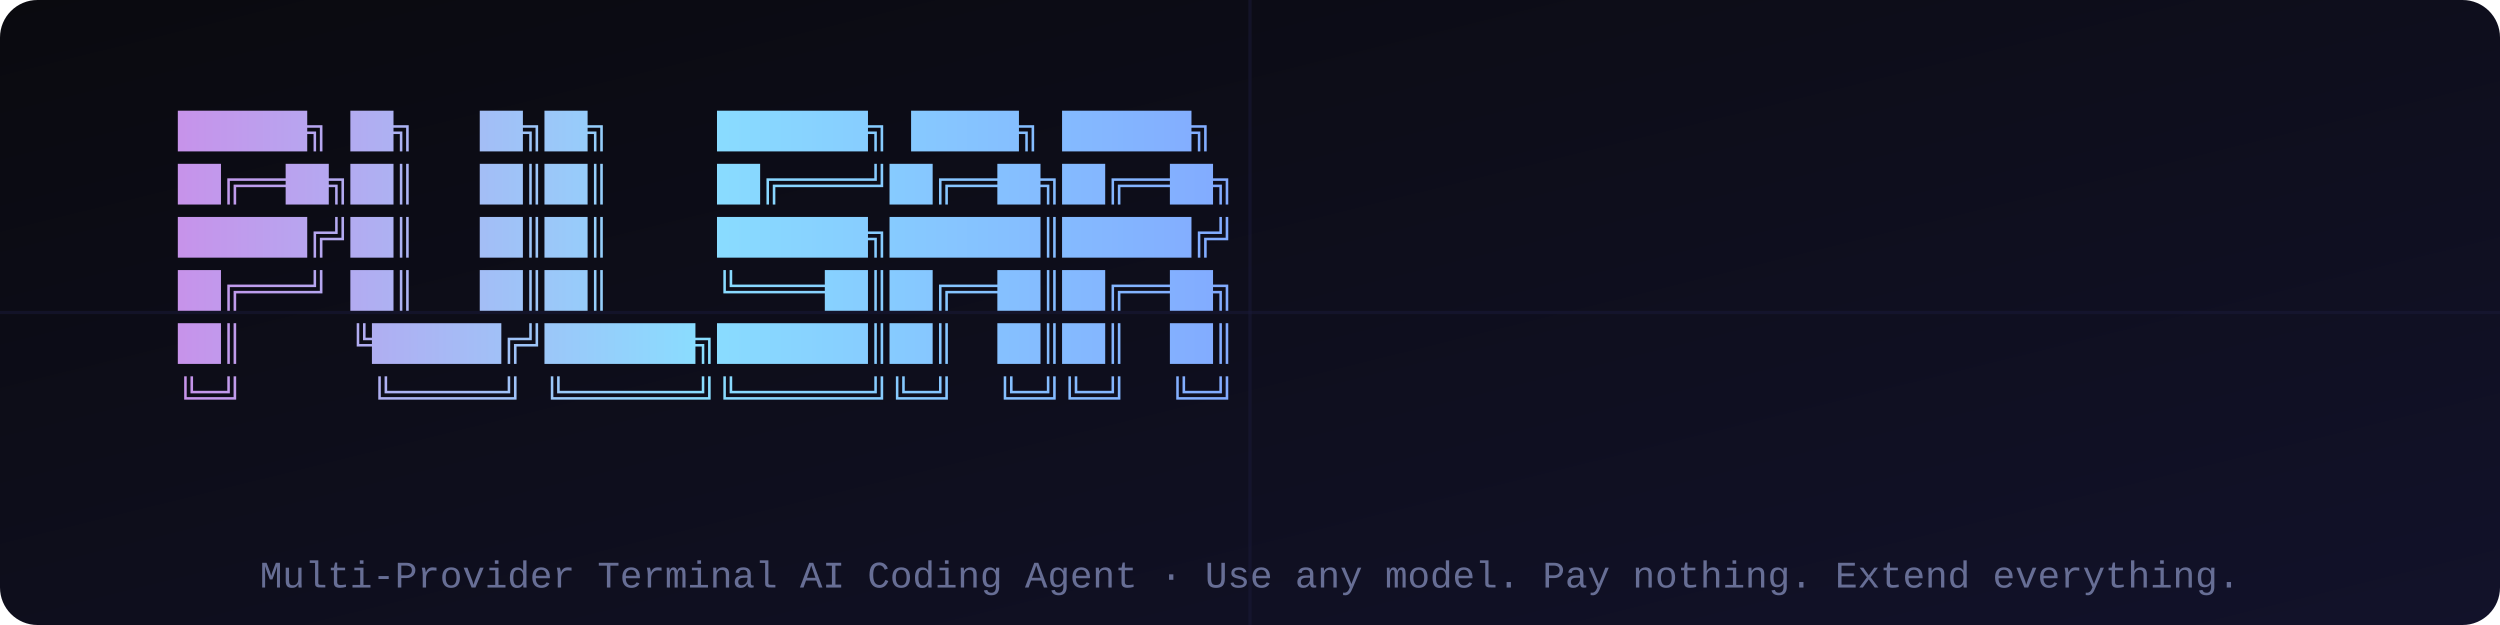
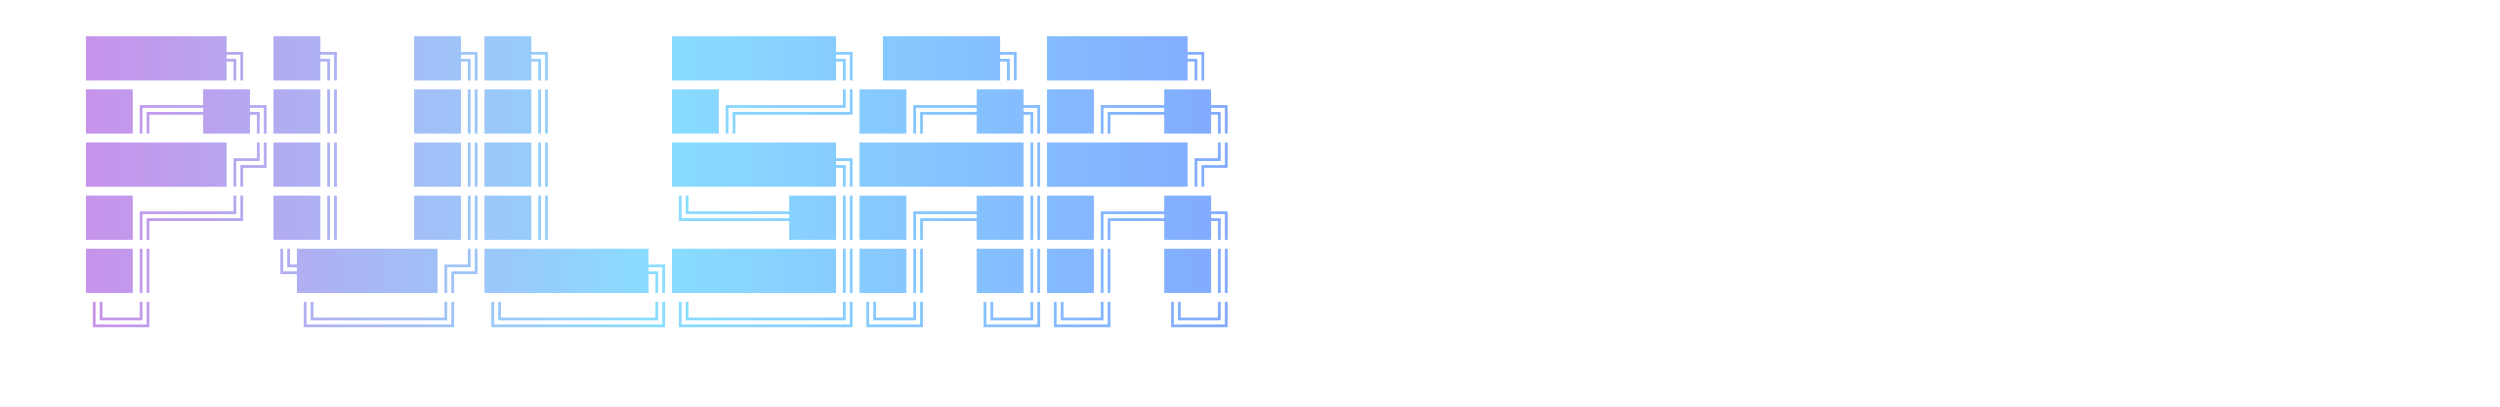
- <svg xmlns="http://www.w3.org/2000/svg" width="800" height="200" viewBox="0 0 800 200">
+ <svg xmlns="http://www.w3.org/2000/svg" width="800" height="130" viewBox="0 0 800 130">
  <defs>
-     <linearGradient id="bg" x1="0%" y1="0%" x2="100%" y2="100%">
-       <stop offset="0%" style="stop-color:#0a0a0f;stop-opacity:1" />
-       <stop offset="100%" style="stop-color:#12122a;stop-opacity:1" />
-     </linearGradient>
-     <linearGradient id="text1" x1="0%" y1="0%" x2="100%" y2="0%">
+     <linearGradient id="textGrad" x1="0%" y1="0%" x2="100%" y2="0%">
      <stop offset="0%" style="stop-color:#c792ea" />
      <stop offset="50%" style="stop-color:#89ddff" />
      <stop offset="100%" style="stop-color:#82aaff" />
    </linearGradient>
  </defs>
-   <rect width="800" height="200" fill="url(#bg)" rx="12" />
-   <line x1="0" y1="100" x2="800" y2="100" stroke="#1a1a3a" stroke-width="1" opacity="0.5" />
-   <line x1="400" y1="0" x2="400" y2="200" stroke="#1a1a3a" stroke-width="1" opacity="0.5" />
-   <text font-family="'Courier New', Courier, monospace" font-size="11.5" fill="url(#text1)" font-weight="bold" xml:space="preserve">
-     <tspan x="50" dy="45"> ██████╗ ██╗   ██╗██╗     ███████╗ █████╗ ██████╗ </tspan>
-     <tspan x="50" dy="17"> ██╔══██╗██║   ██║██║     ██╔════╝██╔══██╗██╔══██╗</tspan>
-     <tspan x="50" dy="17"> ██████╔╝██║   ██║██║     ███████╗███████║██████╔╝ </tspan>
-     <tspan x="50" dy="17"> ██╔═══╝ ██║   ██║██║     ╚════██║██╔══██║██╔══██╗</tspan>
-     <tspan x="50" dy="17"> ██║     ╚██████╔╝███████╗███████║██║  ██║██║  ██║</tspan>
-     <tspan x="50" dy="17"> ╚═╝      ╚═════╝ ╚══════╝╚══════╝╚═╝  ╚═╝╚═╝  ╚═╝</tspan>
-   </text>
-   <text x="400" y="188" font-family="'Courier New', Courier, monospace" font-size="12" fill="#676e95" text-anchor="middle">
-     Multi-Provider Terminal AI Coding Agent  ·  Use any model. Pay nothing. Extend everything.
+   <text font-family="'Courier New', Courier, monospace" font-size="12.5" fill="url(#textGrad)" font-weight="bold" xml:space="preserve" letter-spacing="0">
+     <tspan x="20" dy="22"> ██████╗ ██╗   ██╗██╗     ███████╗ █████╗ ██████╗ </tspan>
+     <tspan x="20" dy="17"> ██╔══██╗██║   ██║██║     ██╔════╝██╔══██╗██╔══██╗</tspan>
+     <tspan x="20" dy="17"> ██████╔╝██║   ██║██║     ███████╗███████║██████╔╝ </tspan>
+     <tspan x="20" dy="17"> ██╔═══╝ ██║   ██║██║     ╚════██║██╔══██║██╔══██╗</tspan>
+     <tspan x="20" dy="17"> ██║     ╚██████╔╝███████╗███████║██║  ██║██║  ██║</tspan>
+     <tspan x="20" dy="17"> ╚═╝      ╚═════╝ ╚══════╝╚══════╝╚═╝  ╚═╝╚═╝  ╚═╝</tspan>
  </text>
</svg>
